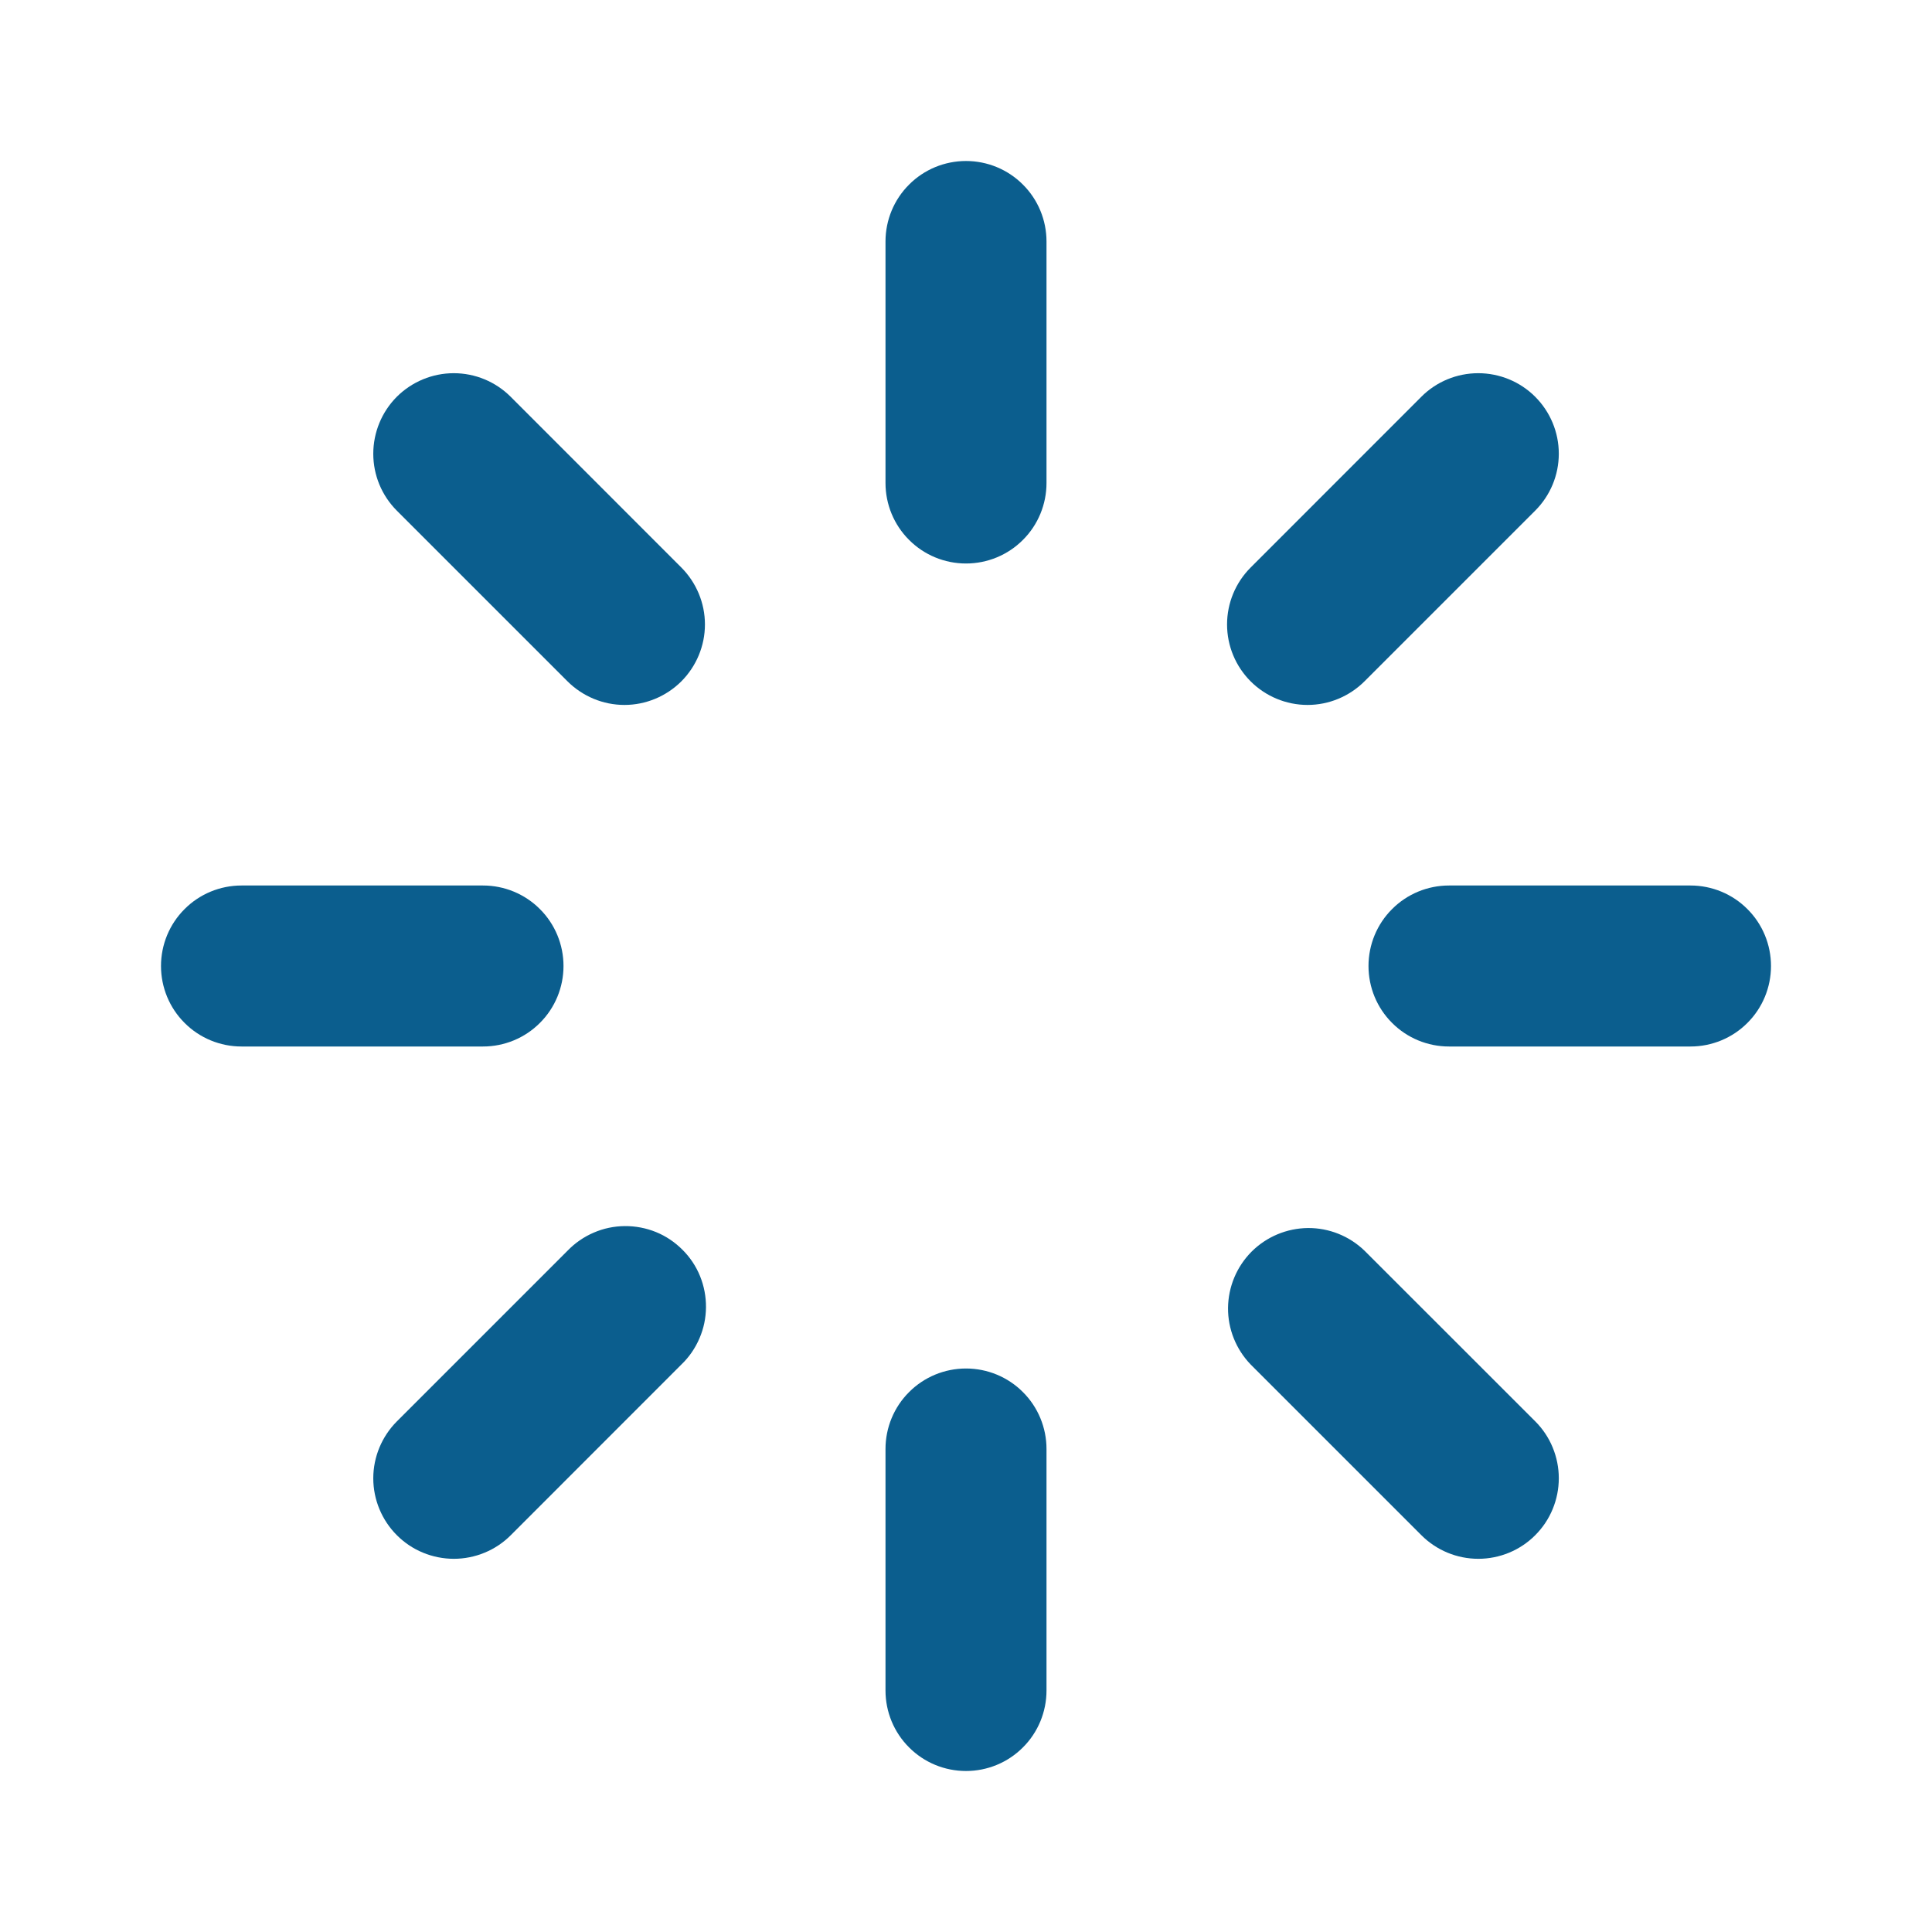
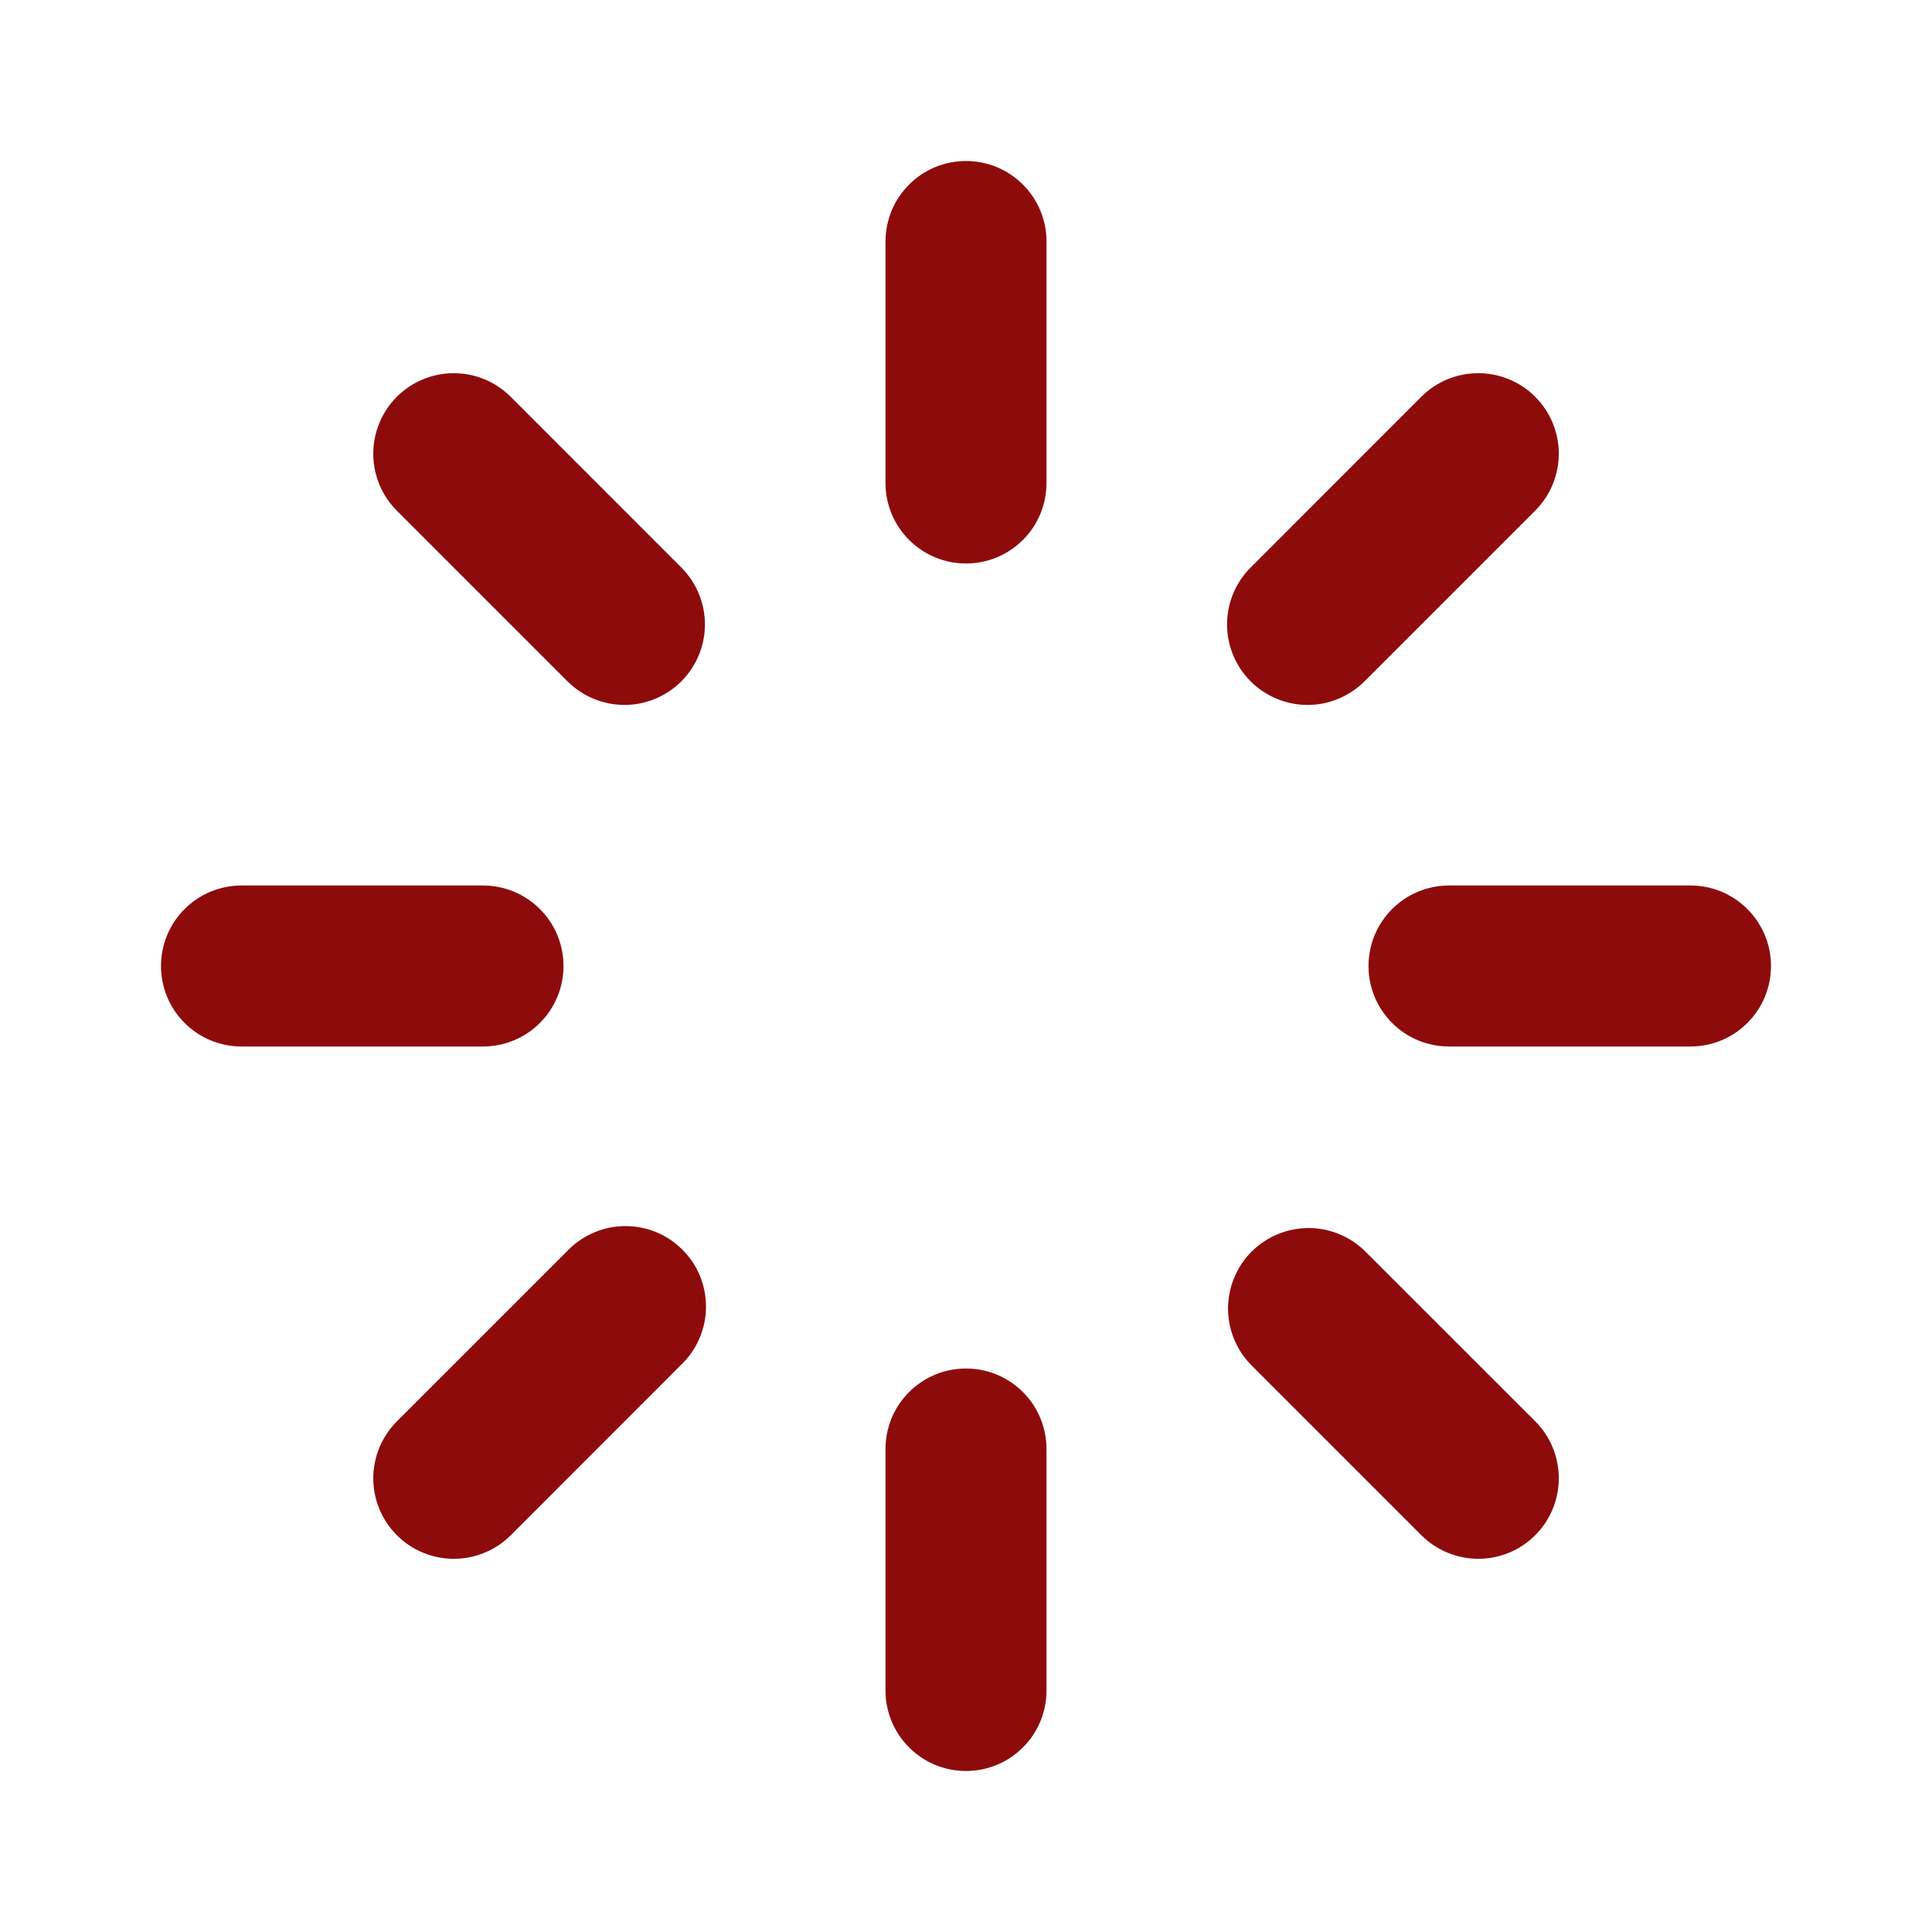
<svg xmlns="http://www.w3.org/2000/svg" width="24" height="24" viewBox="0 0 24 24" fill="none">
-   <path d="M12 2C12.265 2 12.52 2.105 12.707 2.293C12.895 2.48 13 2.735 13 3V6C13 6.265 12.895 6.52 12.707 6.707C12.52 6.895 12.265 7 12 7C11.735 7 11.48 6.895 11.293 6.707C11.105 6.52 11 6.265 11 6V3C11 2.735 11.105 2.48 11.293 2.293C11.48 2.105 11.735 2 12 2ZM12 17C12.265 17 12.52 17.105 12.707 17.293C12.895 17.48 13 17.735 13 18V21C13 21.265 12.895 21.52 12.707 21.707C12.52 21.895 12.265 22 12 22C11.735 22 11.48 21.895 11.293 21.707C11.105 21.52 11 21.265 11 21V18C11 17.735 11.105 17.48 11.293 17.293C11.48 17.105 11.735 17 12 17ZM22 12C22 12.265 21.895 12.52 21.707 12.707C21.52 12.895 21.265 13 21 13H18C17.735 13 17.48 12.895 17.293 12.707C17.105 12.52 17 12.265 17 12C17 11.735 17.105 11.48 17.293 11.293C17.48 11.105 17.735 11 18 11H21C21.265 11 21.52 11.105 21.707 11.293C21.895 11.48 22 11.735 22 12ZM7 12C7 12.265 6.895 12.52 6.707 12.707C6.52 12.895 6.265 13 6 13H3C2.735 13 2.48 12.895 2.293 12.707C2.105 12.52 2 12.265 2 12C2 11.735 2.105 11.48 2.293 11.293C2.48 11.105 2.735 11 3 11H6C6.265 11 6.52 11.105 6.707 11.293C6.895 11.48 7 11.735 7 12ZM19.071 19.071C18.884 19.259 18.629 19.364 18.364 19.364C18.099 19.364 17.845 19.259 17.657 19.071L15.536 16.95C15.354 16.761 15.253 16.509 15.255 16.247C15.258 15.984 15.363 15.734 15.548 15.548C15.734 15.363 15.984 15.258 16.247 15.255C16.509 15.253 16.761 15.354 16.95 15.536L19.071 17.656C19.164 17.749 19.238 17.859 19.288 17.981C19.338 18.102 19.364 18.232 19.364 18.363C19.364 18.495 19.338 18.625 19.288 18.746C19.238 18.868 19.164 18.978 19.071 19.071ZM8.464 8.464C8.276 8.651 8.022 8.757 7.757 8.757C7.492 8.757 7.238 8.651 7.05 8.464L4.93 6.344C4.742 6.156 4.637 5.902 4.637 5.637C4.637 5.372 4.742 5.117 4.929 4.929C5.117 4.742 5.371 4.636 5.637 4.636C5.902 4.636 6.156 4.741 6.344 4.929L8.464 7.05C8.651 7.238 8.757 7.492 8.757 7.757C8.757 8.022 8.651 8.276 8.464 8.464ZM4.93 19.071C4.743 18.884 4.637 18.629 4.637 18.364C4.637 18.099 4.743 17.845 4.93 17.657L7.051 15.536C7.143 15.441 7.254 15.364 7.376 15.312C7.498 15.259 7.629 15.232 7.762 15.231C7.894 15.23 8.026 15.255 8.149 15.305C8.272 15.355 8.383 15.43 8.477 15.524C8.571 15.617 8.646 15.729 8.696 15.852C8.746 15.975 8.771 16.107 8.77 16.239C8.769 16.372 8.742 16.503 8.689 16.625C8.637 16.747 8.561 16.858 8.465 16.95L6.345 19.071C6.252 19.164 6.142 19.238 6.02 19.288C5.899 19.338 5.769 19.364 5.638 19.364C5.506 19.364 5.376 19.338 5.255 19.288C5.133 19.238 5.023 19.164 4.93 19.071ZM15.536 8.464C15.348 8.276 15.243 8.022 15.243 7.757C15.243 7.492 15.348 7.238 15.536 7.05L17.656 4.929C17.843 4.741 18.098 4.636 18.363 4.636C18.628 4.636 18.883 4.741 19.07 4.928C19.258 5.116 19.364 5.37 19.364 5.636C19.364 5.901 19.259 6.155 19.071 6.343L16.95 8.464C16.762 8.651 16.508 8.757 16.243 8.757C15.978 8.757 15.723 8.651 15.536 8.464Z" fill="#0B5E8E" />
+   <path d="M12 2C12.265 2 12.52 2.105 12.707 2.293C12.895 2.48 13 2.735 13 3V6C13 6.265 12.895 6.52 12.707 6.707C12.52 6.895 12.265 7 12 7C11.735 7 11.48 6.895 11.293 6.707C11.105 6.52 11 6.265 11 6V3C11 2.735 11.105 2.48 11.293 2.293C11.48 2.105 11.735 2 12 2ZM12 17C12.265 17 12.52 17.105 12.707 17.293C12.895 17.48 13 17.735 13 18V21C13 21.265 12.895 21.52 12.707 21.707C12.52 21.895 12.265 22 12 22C11.735 22 11.48 21.895 11.293 21.707C11.105 21.52 11 21.265 11 21V18C11 17.735 11.105 17.48 11.293 17.293C11.48 17.105 11.735 17 12 17ZM22 12C22 12.265 21.895 12.52 21.707 12.707C21.52 12.895 21.265 13 21 13H18C17.735 13 17.48 12.895 17.293 12.707C17.105 12.52 17 12.265 17 12C17 11.735 17.105 11.48 17.293 11.293C17.48 11.105 17.735 11 18 11H21C21.265 11 21.52 11.105 21.707 11.293C21.895 11.48 22 11.735 22 12ZM7 12C7 12.265 6.895 12.52 6.707 12.707C6.52 12.895 6.265 13 6 13H3C2.735 13 2.48 12.895 2.293 12.707C2.105 12.52 2 12.265 2 12C2 11.735 2.105 11.48 2.293 11.293C2.48 11.105 2.735 11 3 11H6C6.265 11 6.52 11.105 6.707 11.293C6.895 11.48 7 11.735 7 12ZM19.071 19.071C18.884 19.259 18.629 19.364 18.364 19.364C18.099 19.364 17.845 19.259 17.657 19.071L15.536 16.95C15.354 16.761 15.253 16.509 15.255 16.247C15.258 15.984 15.363 15.734 15.548 15.548C15.734 15.363 15.984 15.258 16.247 15.255C16.509 15.253 16.761 15.354 16.95 15.536L19.071 17.656C19.164 17.749 19.238 17.859 19.288 17.981C19.338 18.102 19.364 18.232 19.364 18.363C19.364 18.495 19.338 18.625 19.288 18.746C19.238 18.868 19.164 18.978 19.071 19.071ZM8.464 8.464C8.276 8.651 8.022 8.757 7.757 8.757C7.492 8.757 7.238 8.651 7.05 8.464L4.93 6.344C4.742 6.156 4.637 5.902 4.637 5.637C4.637 5.372 4.742 5.117 4.929 4.929C5.117 4.742 5.371 4.636 5.637 4.636C5.902 4.636 6.156 4.741 6.344 4.929L8.464 7.05C8.651 7.238 8.757 7.492 8.757 7.757C8.757 8.022 8.651 8.276 8.464 8.464ZM4.93 19.071C4.743 18.884 4.637 18.629 4.637 18.364C4.637 18.099 4.743 17.845 4.93 17.657L7.051 15.536C7.143 15.441 7.254 15.364 7.376 15.312C7.498 15.259 7.629 15.232 7.762 15.231C7.894 15.23 8.026 15.255 8.149 15.305C8.272 15.355 8.383 15.43 8.477 15.524C8.571 15.617 8.646 15.729 8.696 15.852C8.746 15.975 8.771 16.107 8.77 16.239C8.769 16.372 8.742 16.503 8.689 16.625C8.637 16.747 8.561 16.858 8.465 16.95L6.345 19.071C6.252 19.164 6.142 19.238 6.02 19.288C5.899 19.338 5.769 19.364 5.638 19.364C5.506 19.364 5.376 19.338 5.255 19.288C5.133 19.238 5.023 19.164 4.93 19.071ZM15.536 8.464C15.348 8.276 15.243 8.022 15.243 7.757C15.243 7.492 15.348 7.238 15.536 7.05L17.656 4.929C17.843 4.741 18.098 4.636 18.363 4.636C18.628 4.636 18.883 4.741 19.07 4.928C19.258 5.116 19.364 5.37 19.364 5.636C19.364 5.901 19.259 6.155 19.071 6.343L16.95 8.464C16.762 8.651 16.508 8.757 16.243 8.757C15.978 8.757 15.723 8.651 15.536 8.464Z" fill="#8e0b0b" />
</svg>
